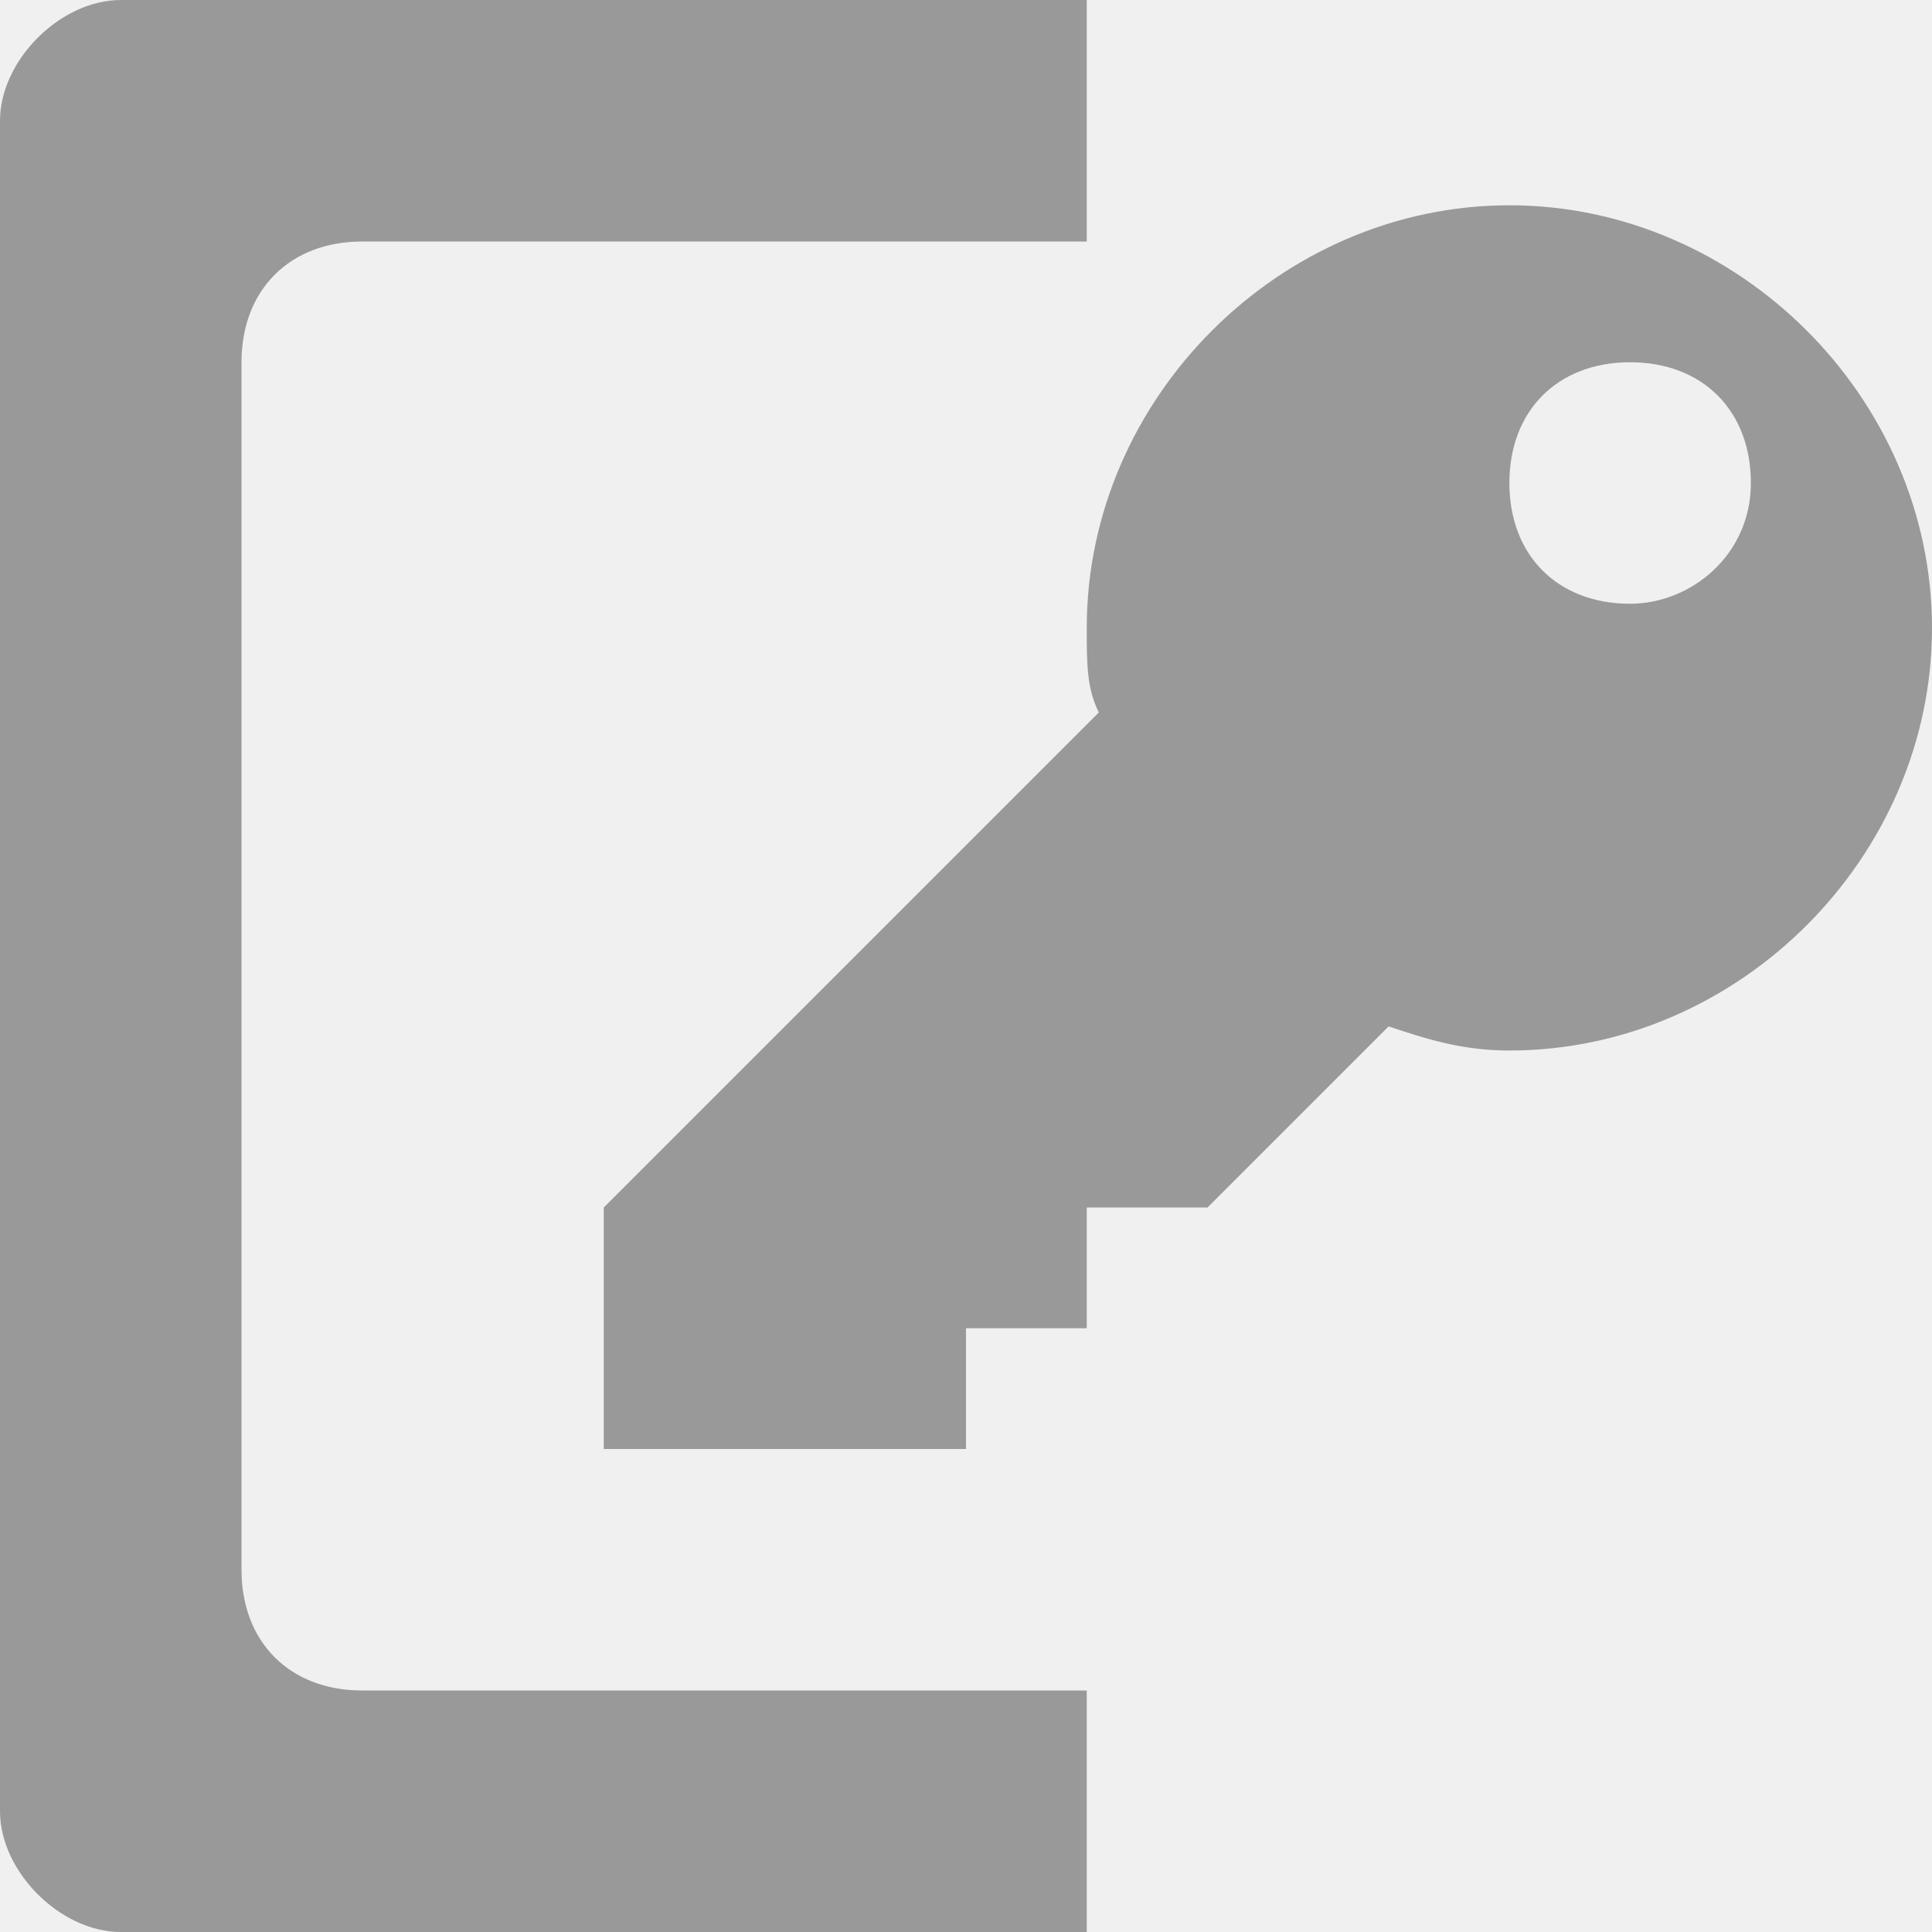
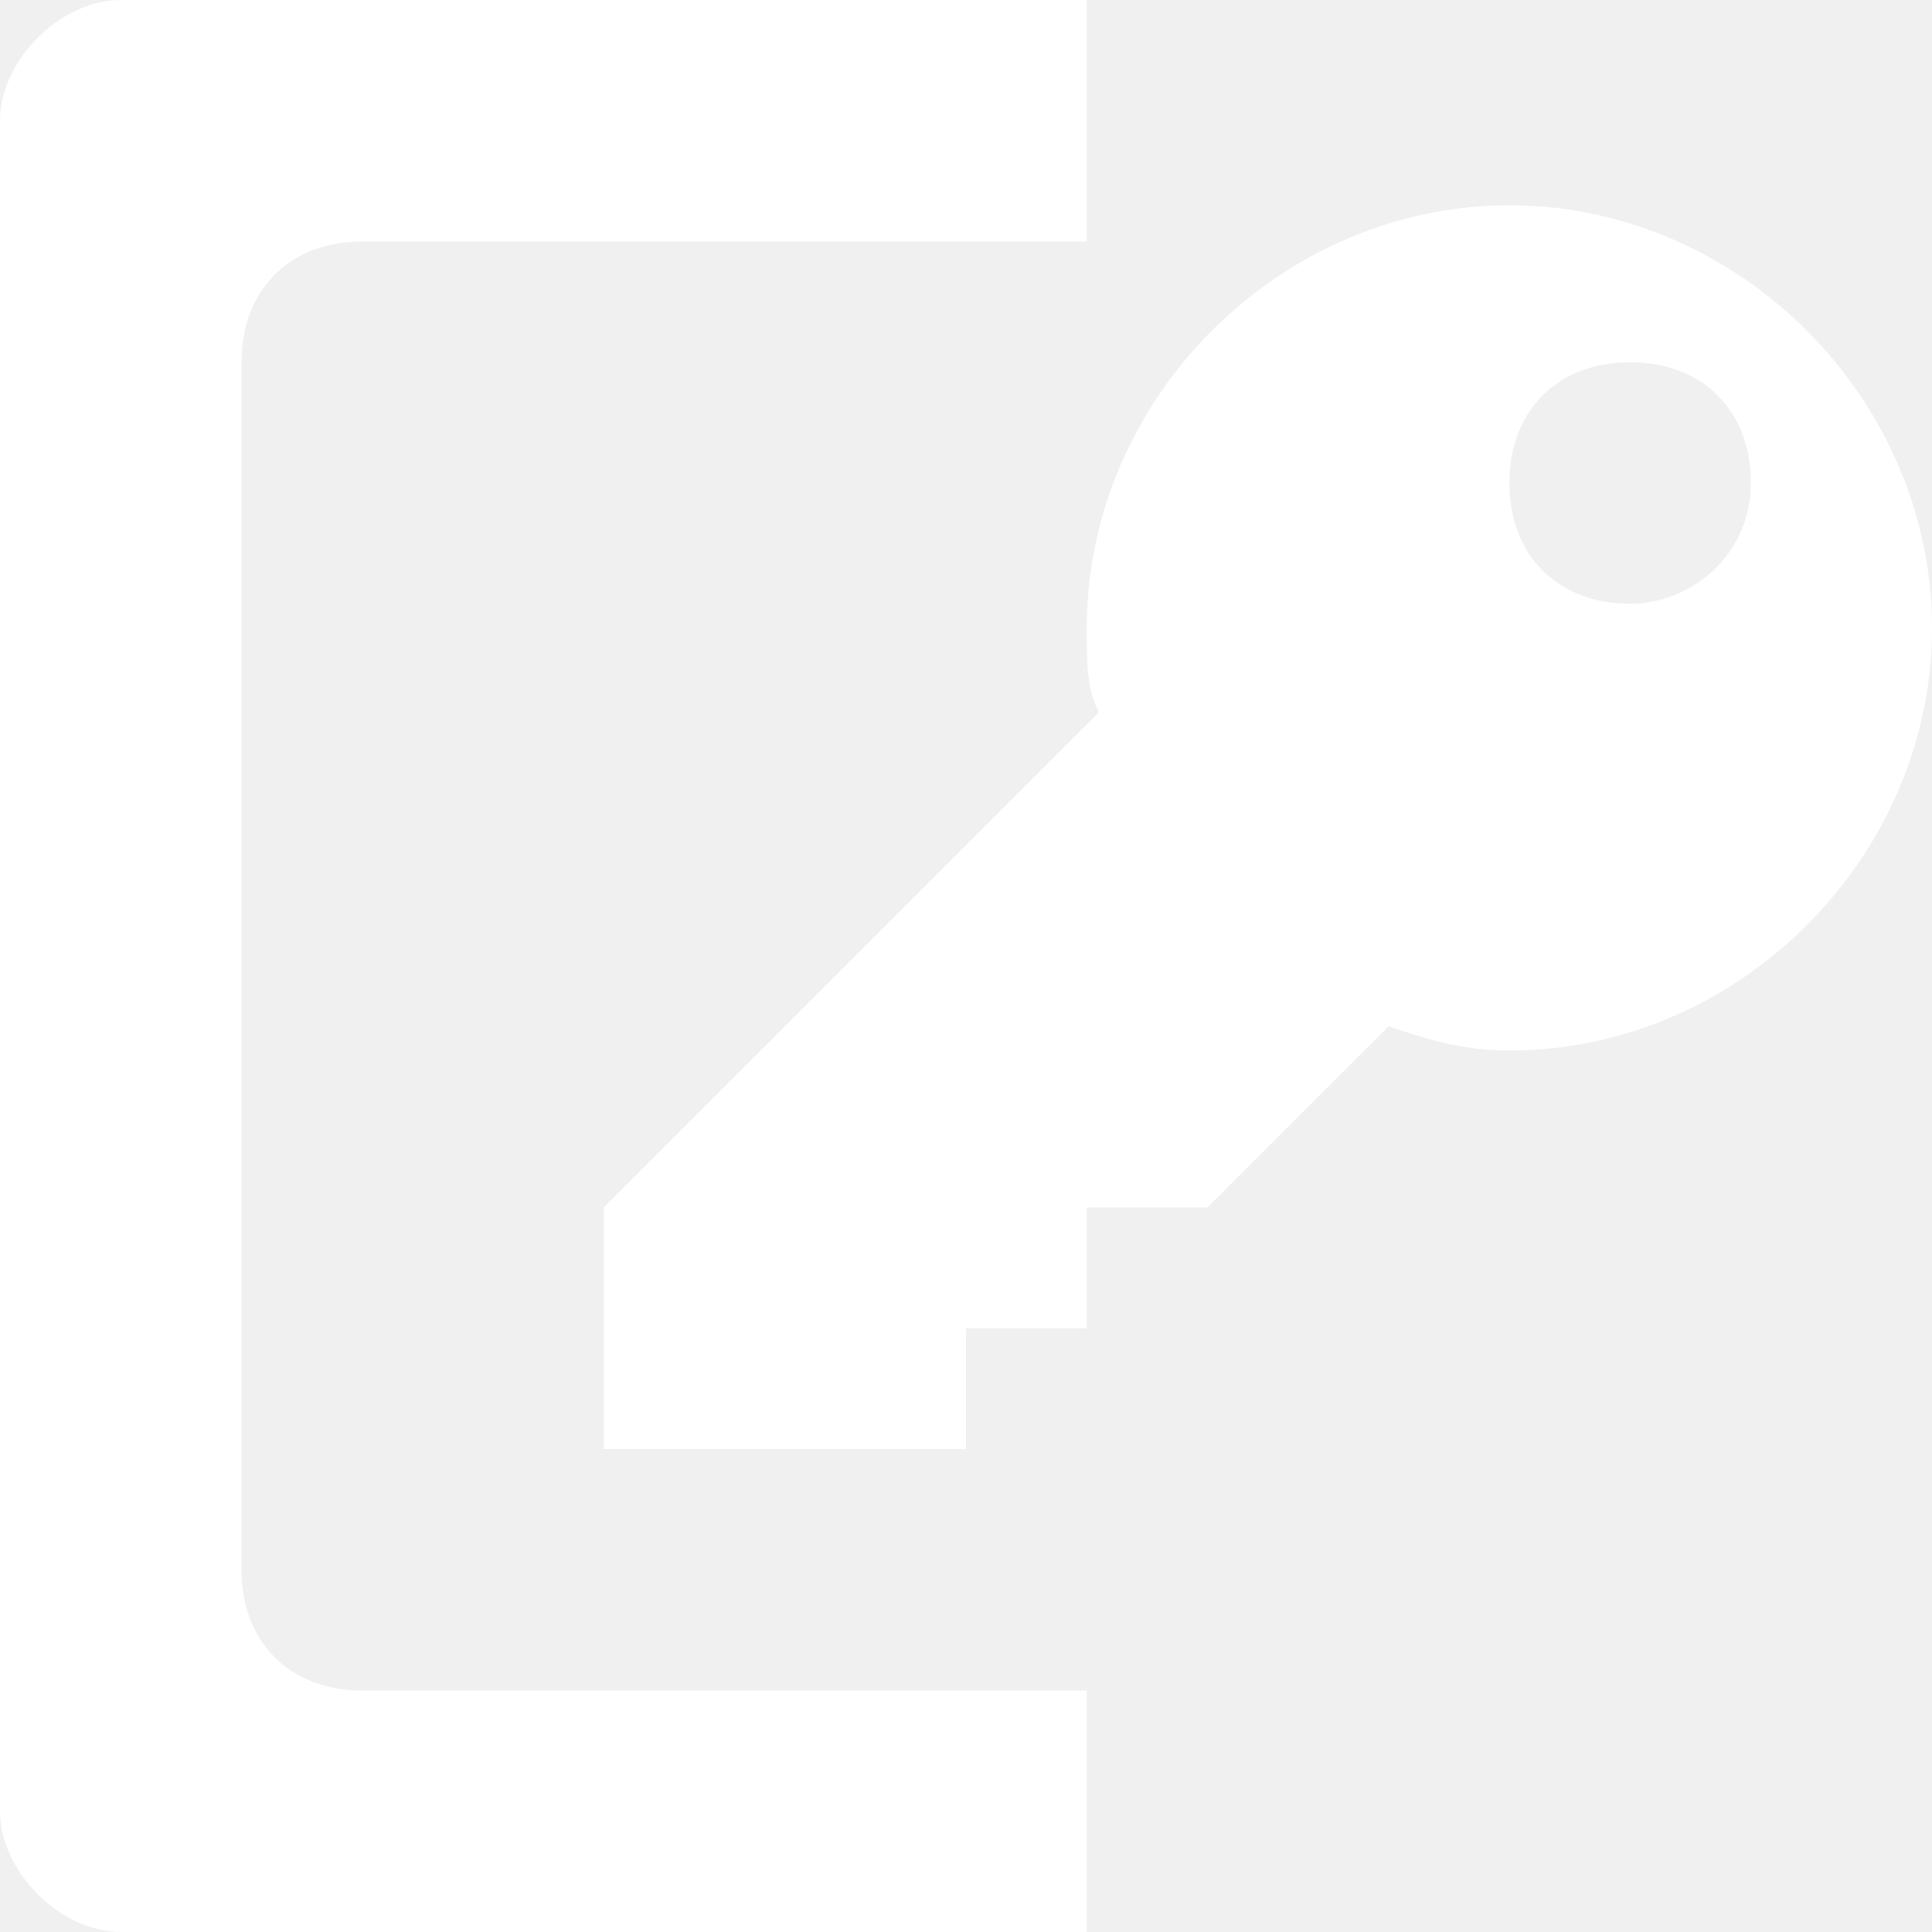
- <svg xmlns="http://www.w3.org/2000/svg" version="1.1" x="0px" y="0px" width="16px" height="16px" viewBox="0 0 16 16" style="overflow:visible;enable-background:new 0 0 16 16;" xml:space="preserve" preserveAspectRatio="xMinYMid meet">
-   <defs>
+ <svg xmlns="http://www.w3.org/2000/svg" version="1.1" width="16" height="16" id="svg3050">
+   <defs id="defs3052">
</defs>
-   <path style="fill:#999999;" d="M9,16H1c-0.5,0-1-0.5-1-1V1c0-0.5,0.5-1,1-1h8v2H3C2.4,2,2,2.4,2,3v10c0,0.6,0.4,1,1,1h6V16z M16,5.2  c0,1.9-1.6,3.5-3.5,3.5c-0.4,0-0.7-0.1-1-0.2L10,10H9v1l0,0H8v1l0,0H5v-2l4.1-4.1C9,5.7,9,5.5,9,5.2c0-1.9,1.6-3.5,3.5-3.5  S16,3.3,16,5.2z M14.5,4c0-0.6-0.4-1-1-1c-0.6,0-1,0.4-1,1s0.4,1,1,1C14,5,14.5,4.6,14.5,4z" />
+   <g id="layer1">
+     <path d="M 9,16 H 1 C 0.5,16 0,15.5 0,15 V 1 c 0,-0.5 0.5,-1 1,-1 h 8 v 2 H 3 c -0.6,0 -1,0.4 -1,1 V 13 c 0,0.6 0.4,1 1,1 h 6 v 2 z M 16,5.2 C 16,7.1 14.4,8.7 12.5,8.7 12.1,8.7 11.8,8.6 11.5,8.5 L 10,10 H 9 v 1 l 0,0 h -1 v 1 l 0,0 H 5 V 10 L 9.1,5.9 c -0.1,-0.2 -0.1,-0.4 -0.1,-0.7 0,-1.9 1.6,-3.5 3.5,-3.5 1.9,0 3.5,1.6 3.5,3.5 z m -1.5,-1.2 c 0,-0.6 -0.4,-1 -1,-1 -0.6,0 -1,0.4 -1,1 0,0.6 0.4,1 1,1 0.5,0 1,-0.4 1,-1 z" id="path3062" style="fill:#ffffff" />
+   </g>
</svg>
